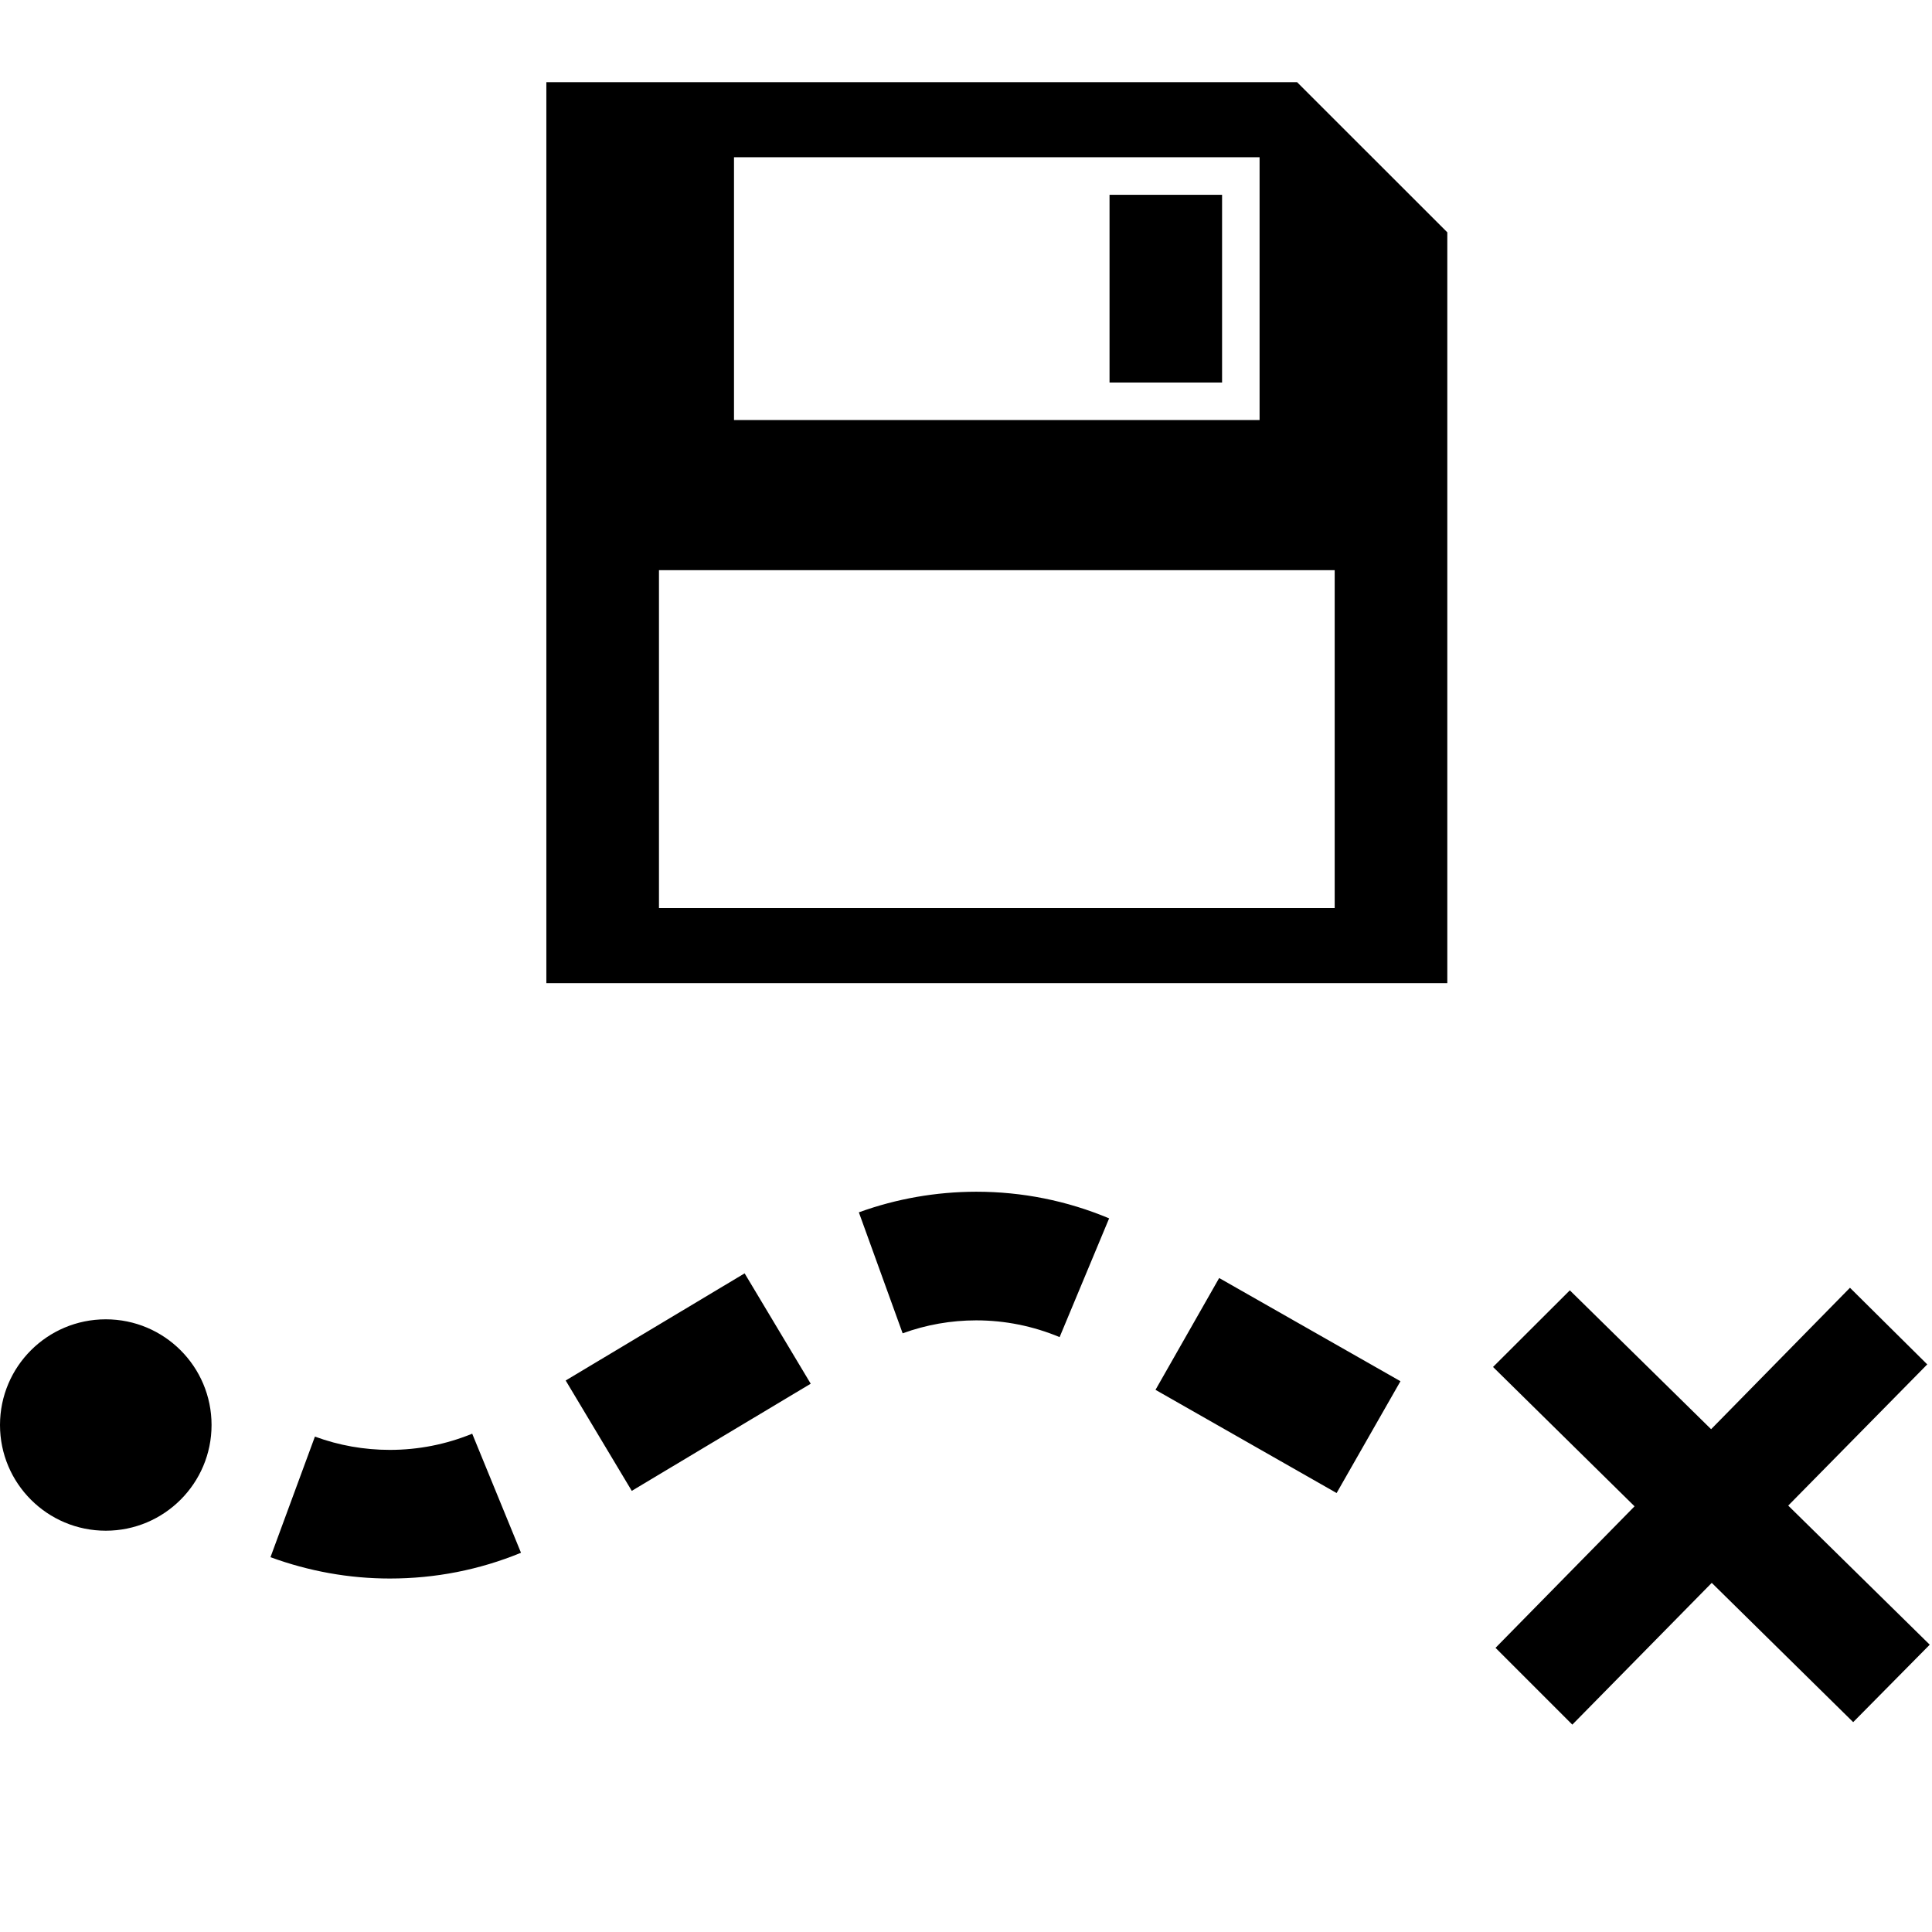
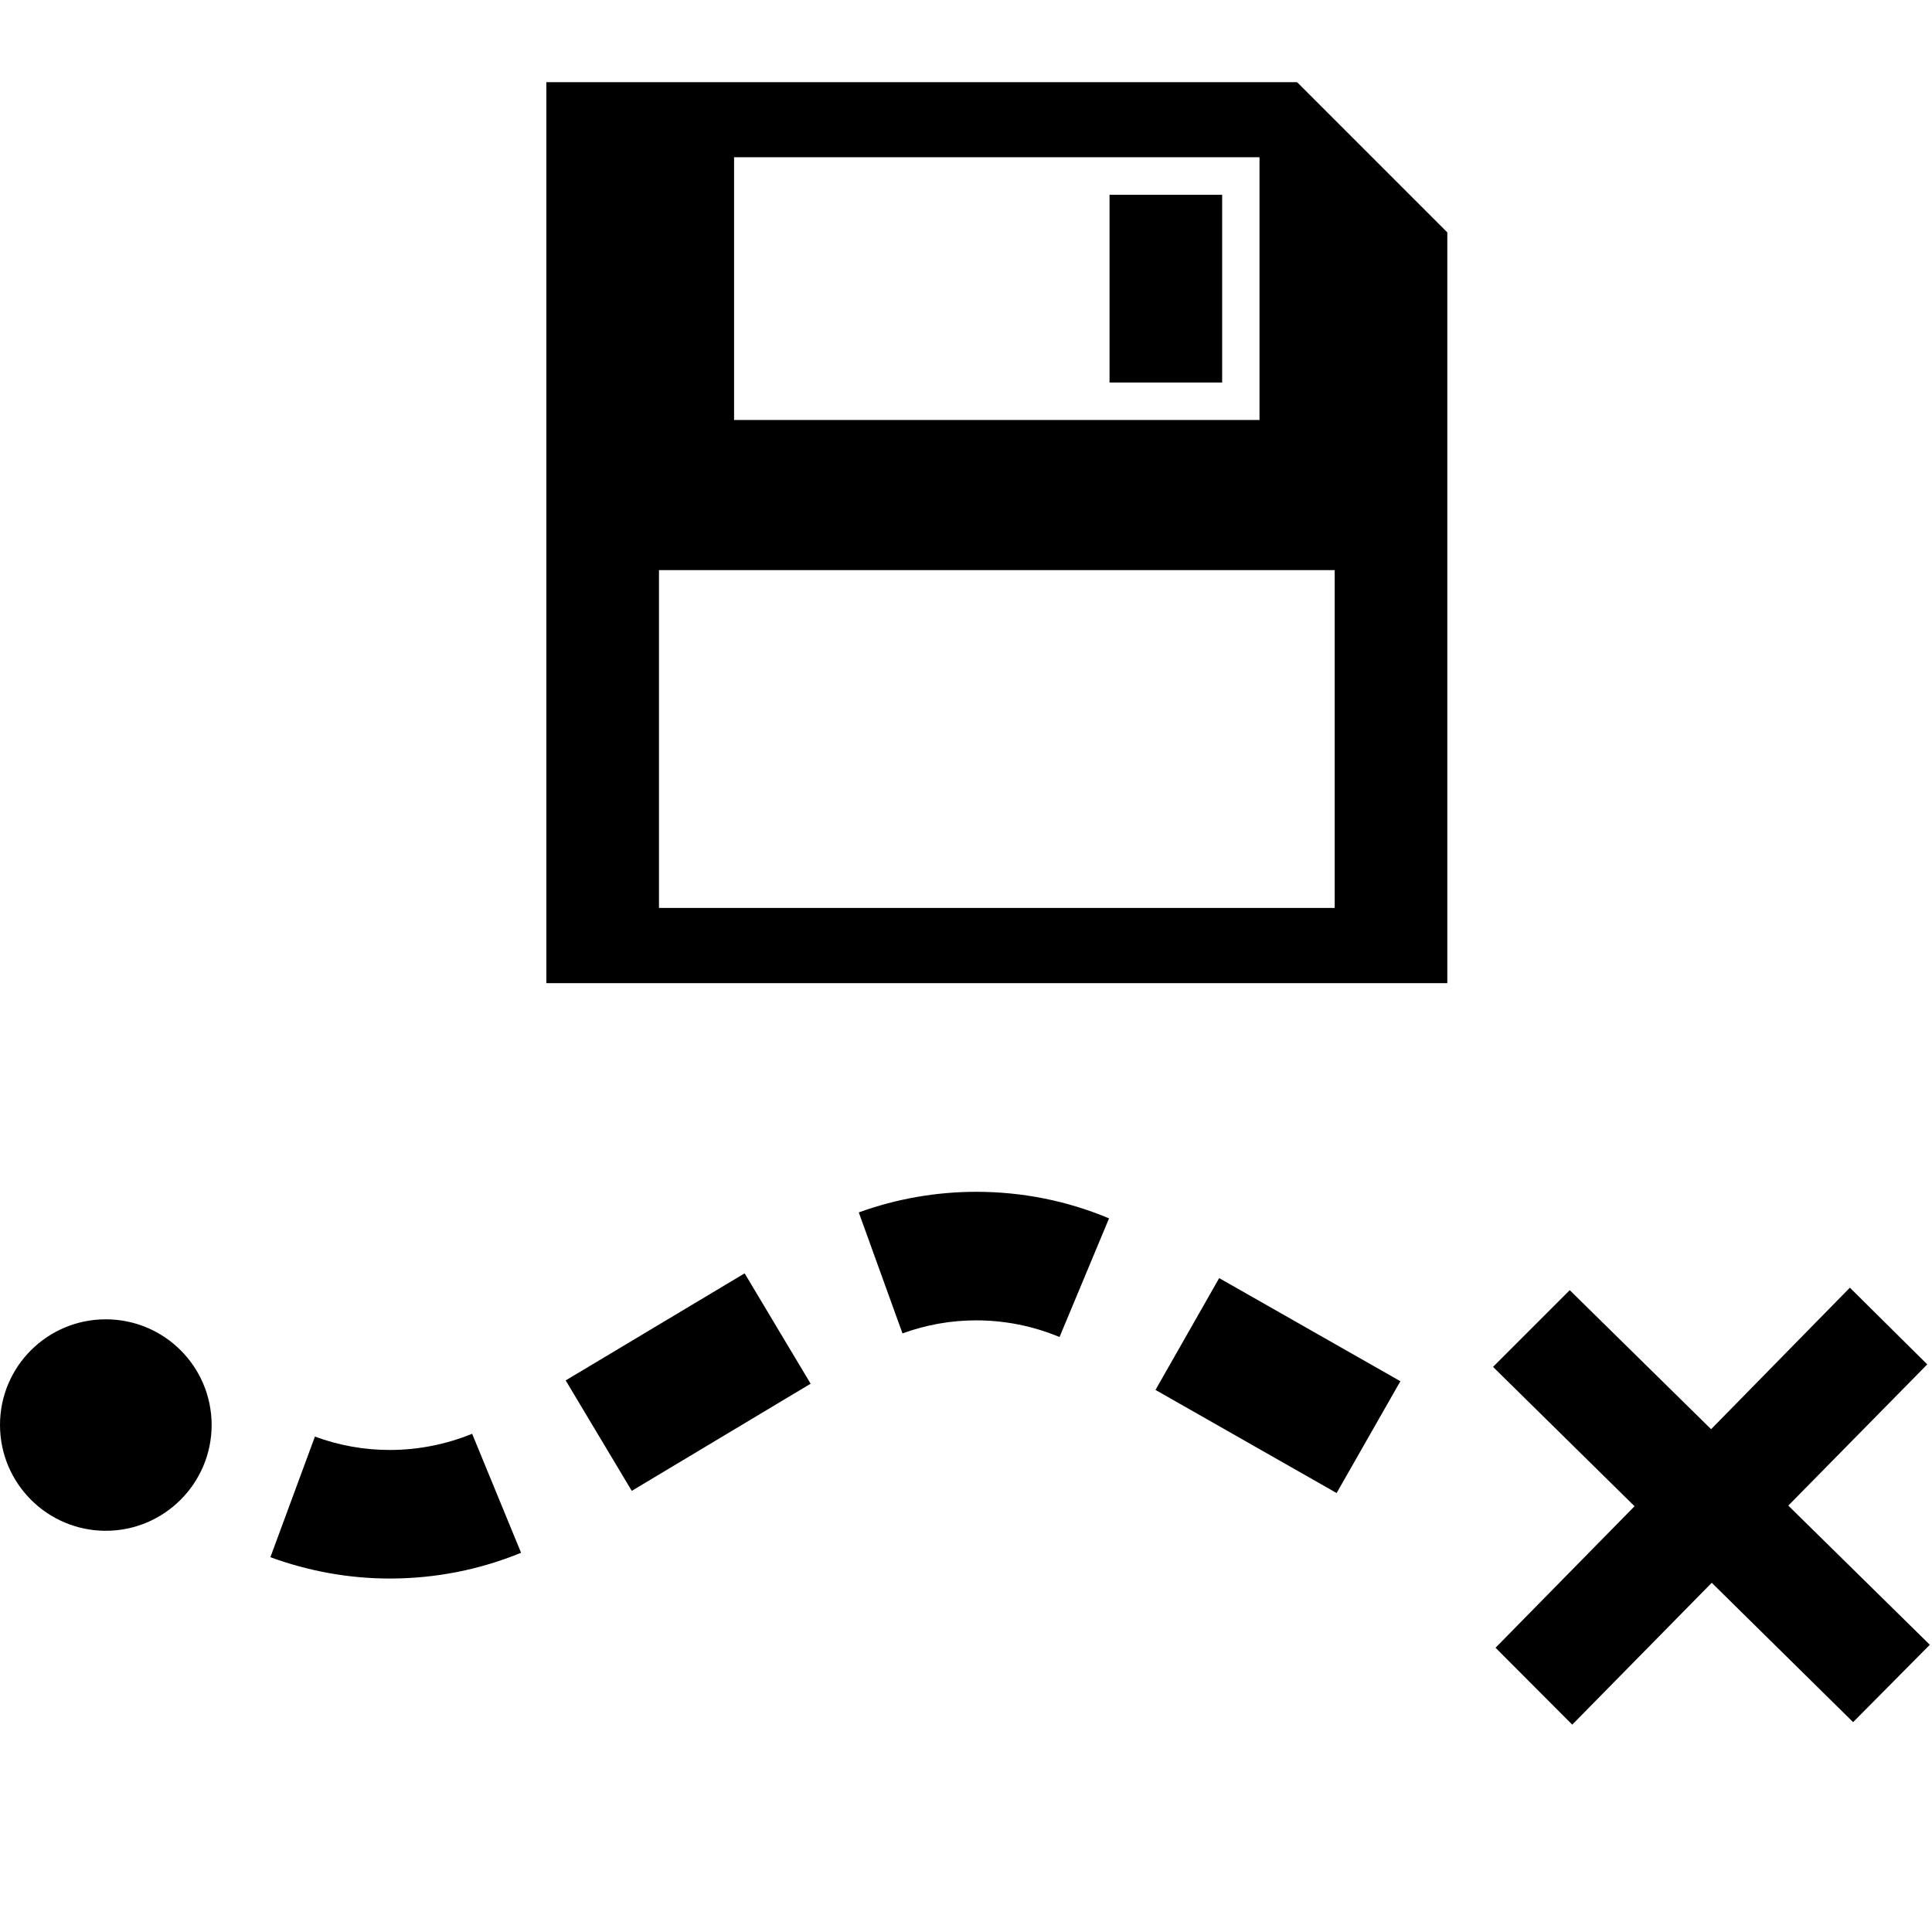
<svg xmlns="http://www.w3.org/2000/svg" width="24" height="24" viewBox="0 0 24 24" version="1.1" id="svg3725">
  <defs id="defs3729" />
-   <path d="m 4.843,19.609 c -0.506,0 -1.005,-0.09 -1.483,-0.265 L 3.912,17.846 c 0.3,0.11 0.612,0.165 0.931,0.165 0.353,0 0.697,-0.068 1.023,-0.201 l 0.606,1.479 C 5.954,19.502 5.406,19.609 4.843,19.609 Z m 11.761,-1.062 -2.25,-1.282 0.791,-1.389 2.252,1.282 z m -8.756,-0.027 -0.821,-1.371 2.223,-1.331 0.821,1.371 z m 5.315,-1.91 c -0.33,-0.137 -0.678,-0.208 -1.036,-0.208 -0.312,0 -0.62,0.054 -0.914,0.161 l -0.544,-1.503 c 0.469,-0.17 0.96,-0.255 1.458,-0.256 0.57,0 1.126,0.111 1.651,0.331 z M 1.314,16.389 c -0.726,0 -1.314,0.587 -1.314,1.313 0,0.726 0.589,1.313 1.314,1.313 0.726,0 1.314,-0.589 1.314,-1.313 C 2.628,16.976 2.04,16.389 1.314,16.389 Z m 22.658,4.042 -1.758,-1.728 1.727,-1.754 -0.96,-0.952 -1.725,1.757 -1.755,-1.725 -0.954,0.952 1.758,1.731 -1.727,1.758 0.954,0.954 1.732,-1.761 1.757,1.73 z" id="path3723" style="stroke-width:1.357" />
-   <path d="m 13.783,2.42 h 1.398 v 2.332 h -1.398 z m 4.196,0.466 V 12.213 H 6.787 V 1.021 H 16.113 Z M 9.118,5.218 H 15.647 V 1.953 H 9.118 Z M 16.58,7.083 H 8.186 v 4.197 h 8.394 z" id="path4686" style="stroke-width:0.466" />
+   <path style="stroke-width:1.357" d="M 6.787 1.021 L 6.787 12.213 L 17.979 12.213 L 17.979 2.887 L 16.113 1.021 L 6.787 1.021 z M 9.119 1.953 L 15.646 1.953 L 15.646 5.217 L 9.119 5.217 L 9.119 1.953 z M 13.783 2.42 L 13.783 4.752 L 15.182 4.752 L 15.182 2.42 L 13.783 2.42 z M 8.186 7.082 L 16.58 7.082 L 16.58 11.279 L 8.186 11.279 L 8.186 7.082 z M 12.125 14.805 C 11.627 14.806 11.137 14.891 10.668 15.061 L 11.211 16.564 C 11.505 16.457 11.813 16.402 12.125 16.402 C 12.483 16.402 12.832 16.472 13.162 16.609 L 13.777 15.135 C 13.252 14.915 12.695 14.805 12.125 14.805 z M 9.25 15.818 L 7.027 17.148 L 7.848 18.52 L 10.07 17.189 L 9.25 15.818 z M 15.145 15.877 L 14.354 17.266 L 16.604 18.547 L 17.396 17.158 L 15.145 15.877 z M 22.98 15.996 L 21.256 17.754 L 19.5 16.027 L 18.547 16.98 L 20.305 18.711 L 18.578 20.469 L 19.531 21.424 L 21.264 19.662 L 23.02 21.393 L 23.973 20.432 L 22.215 18.703 L 23.941 16.949 L 22.98 15.996 z M 1.314 16.389 C 0.589 16.389 2.9605947e-16 16.975 0 17.701 C 0 18.427 0.589 19.016 1.314 19.016 C 2.04 19.016 2.629 18.426 2.629 17.701 C 2.628 16.975 2.04 16.389 1.314 16.389 z M 5.865 17.811 C 5.54 17.943 5.194 18.012 4.842 18.012 C 4.523 18.012 4.212 17.956 3.912 17.846 L 3.359 19.344 C 3.837 19.519 4.336 19.609 4.842 19.609 C 5.405 19.609 5.954 19.502 6.473 19.289 L 5.865 17.811 z " id="path3723" />
</svg>
